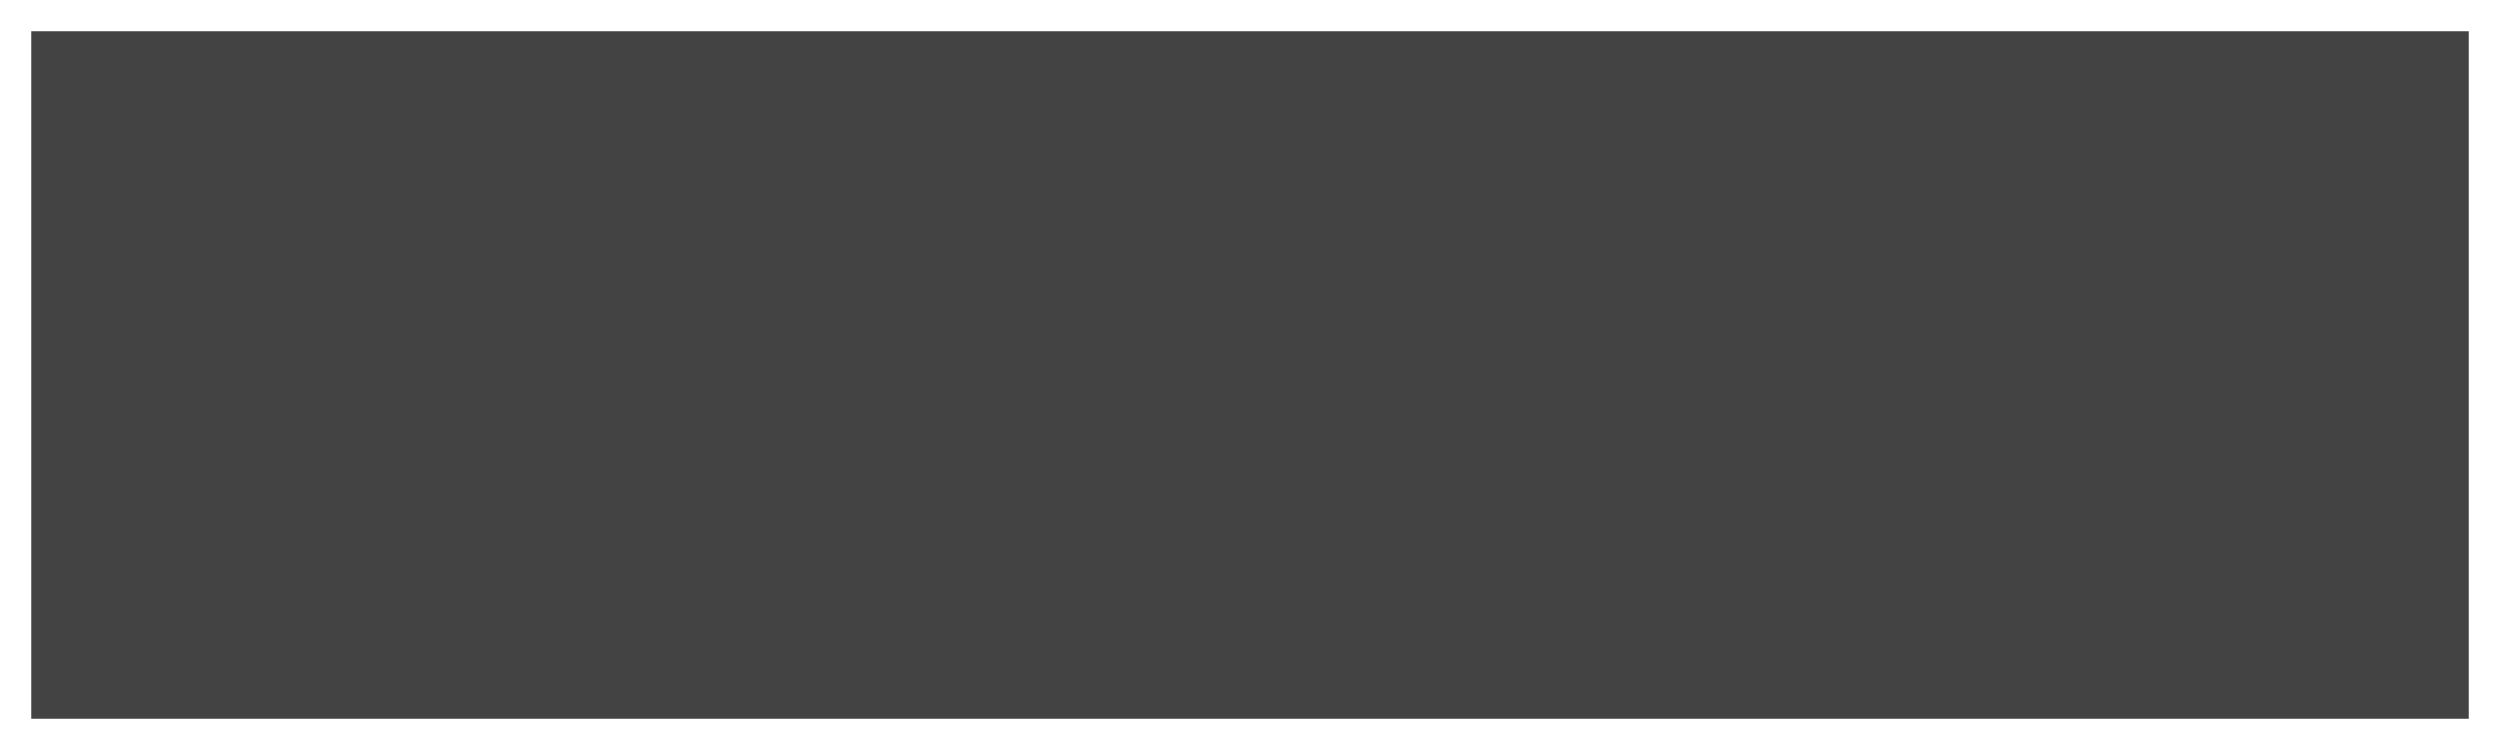
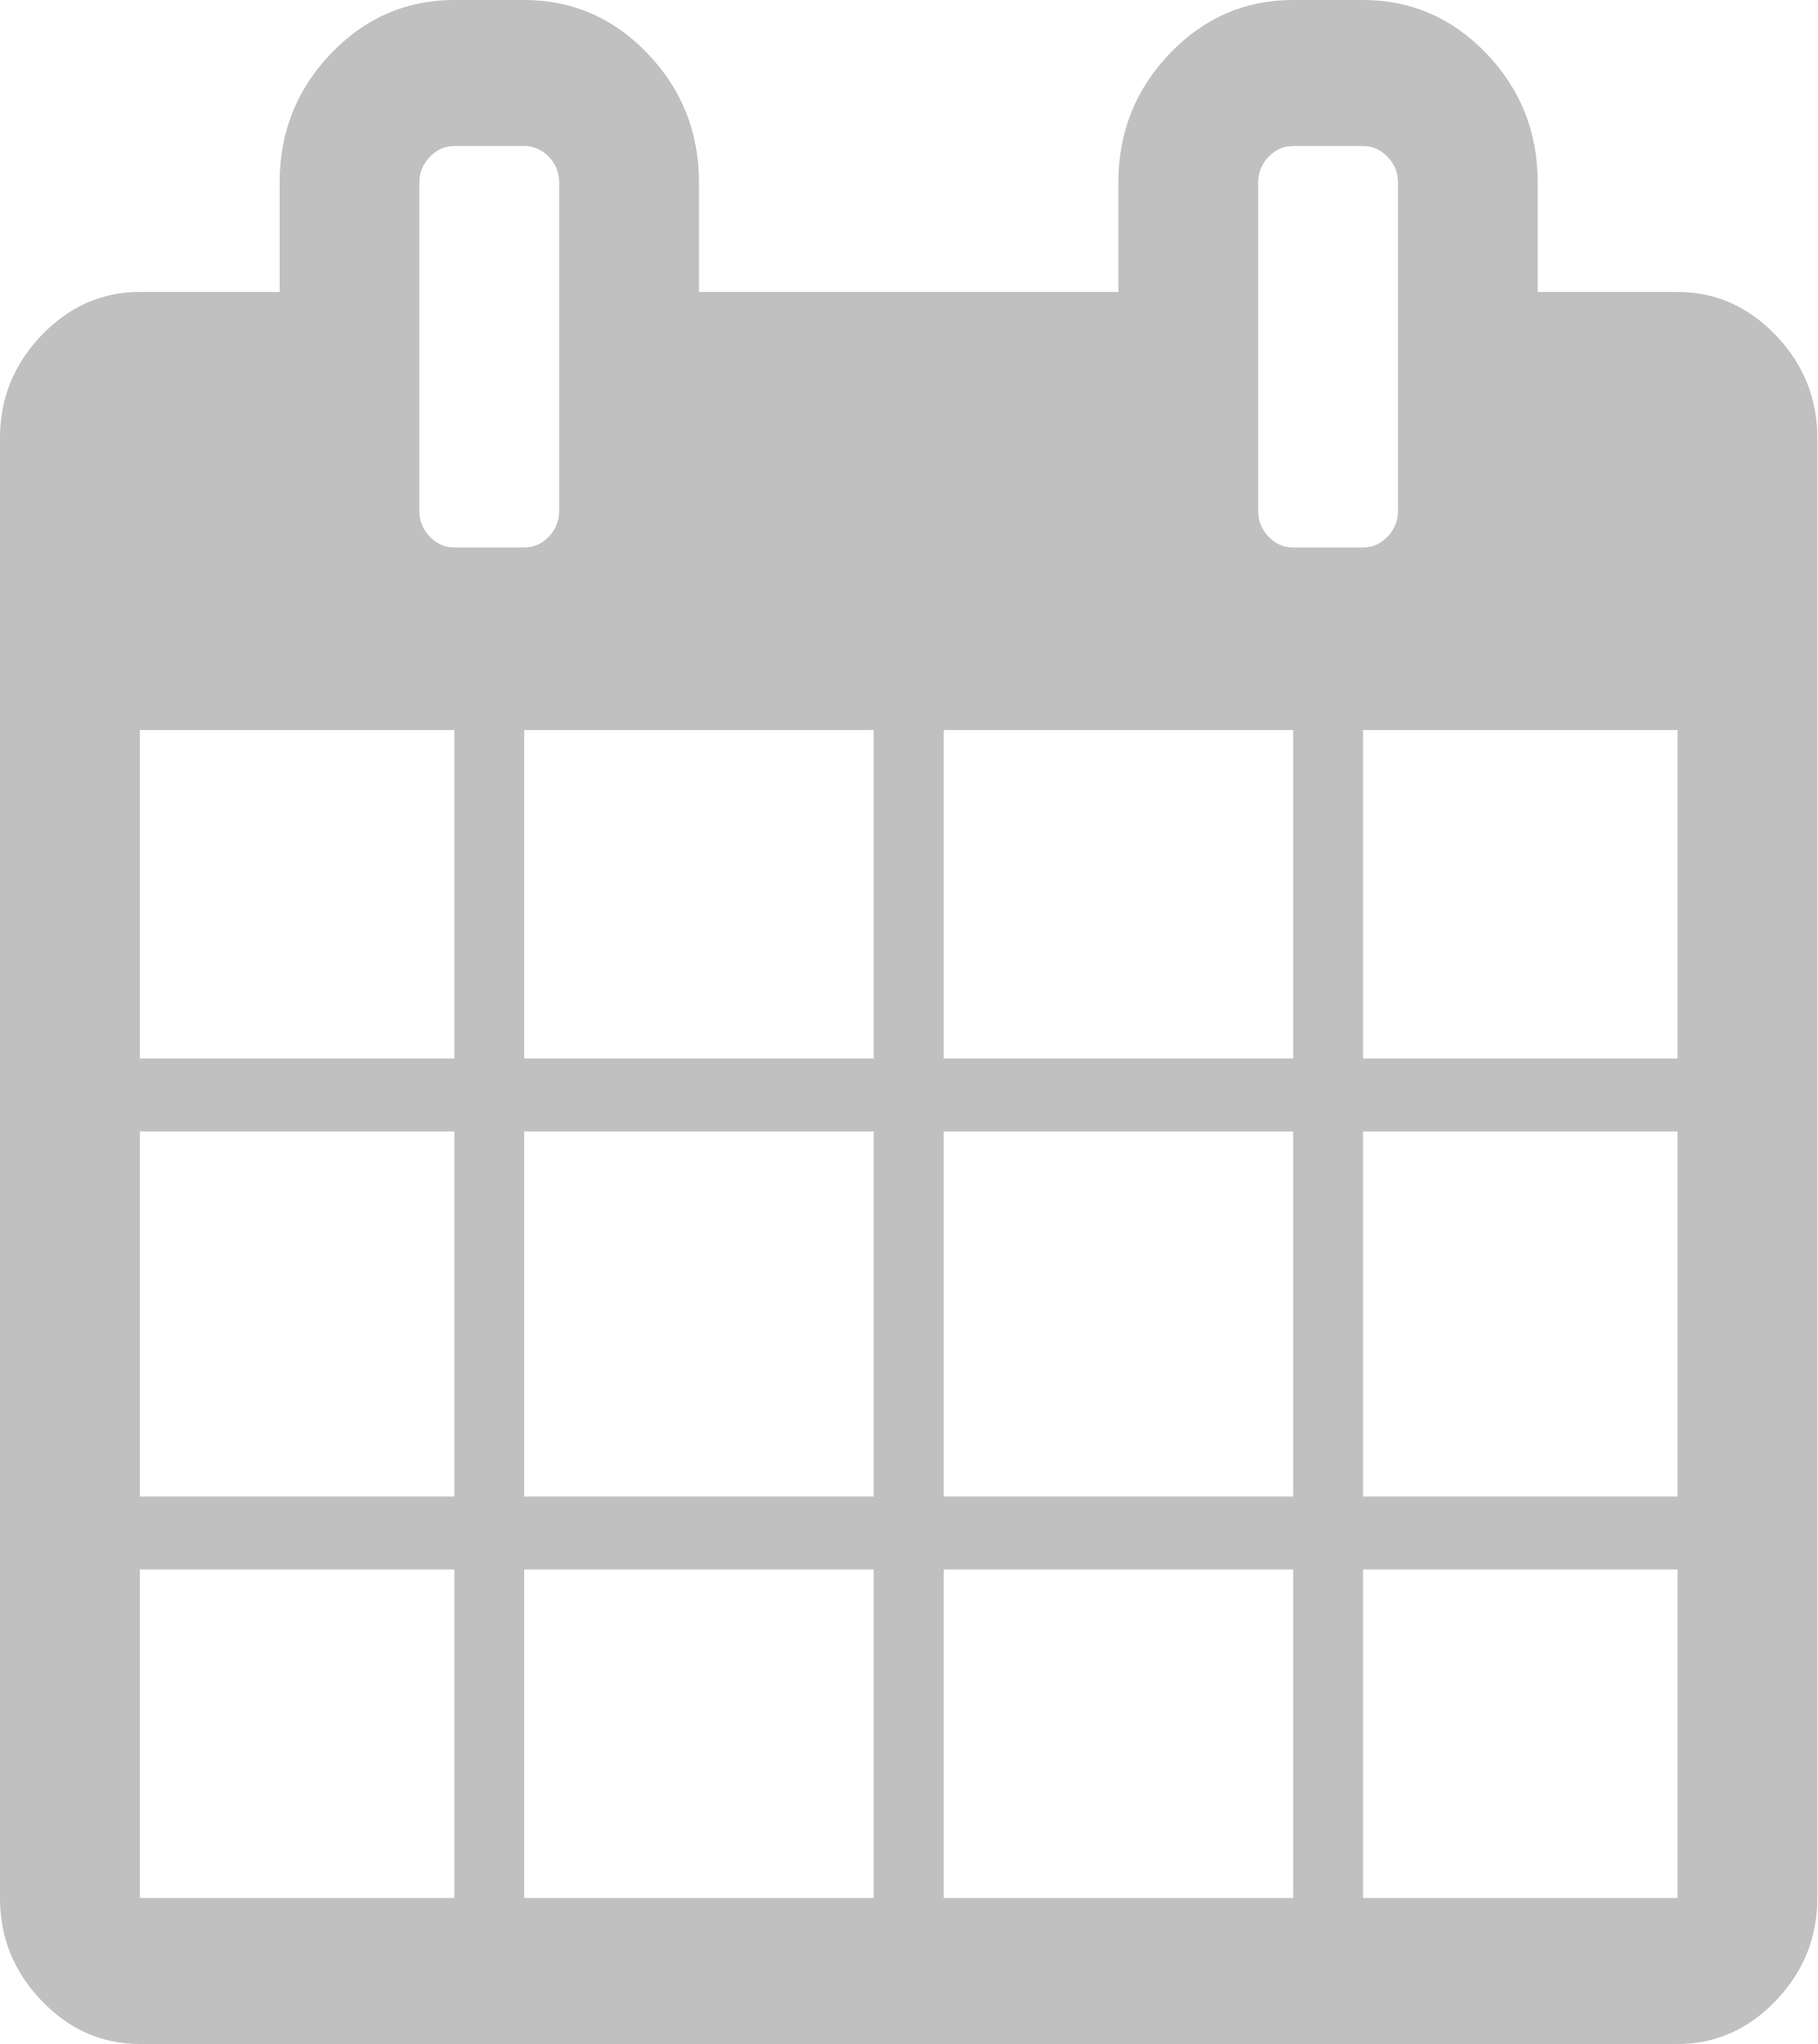
- <svg xmlns="http://www.w3.org/2000/svg" version="1.1" width="80px" height="24px">
-   <g transform="matrix(1 0 0 1 -320 -43 )">
-     <path d="M 321 44  L 399 44  L 399 66  L 321 66  L 321 44  Z " fill-rule="nonzero" fill="#434343" stroke="none" />
+ <svg xmlns="http://www.w3.org/2000/svg" version="1.1" width="16px" height="18px">
+   <g transform="matrix(1 0 0 1 -311 -115 )">
+     <path d="M 1.231 13.821  L 1.231 16.714  L 4 16.714  L 4 13.821  L 1.231 13.821  Z M 4.615 13.821  L 4.615 16.714  L 7.692 16.714  L 7.692 13.821  L 4.615 13.821  Z M 1.231 9.964  L 1.231 13.179  L 4 13.179  L 4 9.964  L 1.231 9.964  Z M 4.615 9.964  L 4.615 13.179  L 7.692 13.179  L 7.692 9.964  L 4.615 9.964  Z M 1.231 6.429  L 1.231 9.321  L 4 9.321  L 4 6.429  L 1.231 6.429  Z M 8.308 13.821  L 8.308 16.714  L 11.385 16.714  L 11.385 13.821  L 8.308 13.821  Z M 4.615 6.429  L 4.615 9.321  L 7.692 9.321  L 7.692 6.429  L 4.615 6.429  Z M 12 13.821  L 12 16.714  L 14.769 16.714  L 14.769 13.821  L 12 13.821  Z M 8.308 9.964  L 8.308 13.179  L 11.385 13.179  L 11.385 9.964  L 8.308 9.964  Z M 4.832 4.726  C 4.893 4.662  4.923 4.587  4.923 4.5  L 4.923 1.607  C 4.923 1.52  4.893 1.445  4.832 1.381  C 4.771 1.318  4.699 1.286  4.615 1.286  L 4 1.286  C 3.917 1.286  3.845 1.318  3.784 1.381  C 3.723 1.445  3.692 1.52  3.692 1.607  L 3.692 4.5  C 3.692 4.587  3.723 4.662  3.784 4.726  C 3.845 4.79  3.917 4.821  4 4.821  L 4.615 4.821  C 4.699 4.821  4.771 4.79  4.832 4.726  Z M 12 9.964  L 12 13.179  L 14.769 13.179  L 14.769 9.964  L 12 9.964  Z M 8.308 6.429  L 8.308 9.321  L 11.385 9.321  L 11.385 6.429  L 8.308 6.429  Z M 12 6.429  L 12 9.321  L 14.769 9.321  L 14.769 6.429  L 12 6.429  Z M 12.216 4.726  C 12.277 4.662  12.308 4.587  12.308 4.5  L 12.308 1.607  C 12.308 1.52  12.277 1.445  12.216 1.381  C 12.155 1.318  12.083 1.286  12 1.286  L 11.385 1.286  C 11.301 1.286  11.229 1.318  11.168 1.381  C 11.107 1.445  11.077 1.52  11.077 1.607  L 11.077 4.5  C 11.077 4.587  11.107 4.662  11.168 4.726  C 11.229 4.79  11.301 4.821  11.385 4.821  L 12 4.821  C 12.083 4.821  12.155 4.79  12.216 4.726  Z M 15.635 2.953  C 15.878 3.208  16 3.509  16 3.857  L 16 16.714  C 16 17.062  15.878 17.364  15.635 17.618  C 15.391 17.873  15.103 18  14.769 18  L 1.231 18  C 0.897 18  0.609 17.873  0.365 17.618  C 0.122 17.364  0 17.062  0 16.714  L 0 3.857  C 0 3.509  0.122 3.208  0.365 2.953  C 0.609 2.699  0.897 2.571  1.231 2.571  L 2.462 2.571  L 2.462 1.607  C 2.462 1.165  2.612 0.787  2.913 0.472  C 3.215 0.157  3.577 0  4 0  L 4.615 0  C 5.038 0  5.401 0.157  5.702 0.472  C 6.003 0.787  6.154 1.165  6.154 1.607  L 6.154 2.571  L 9.846 2.571  L 9.846 1.607  C 9.846 1.165  9.997 0.787  10.298 0.472  C 10.599 0.157  10.962 0  11.385 0  L 12 0  C 12.423 0  12.785 0.157  13.087 0.472  C 13.388 0.787  13.538 1.165  13.538 1.607  L 13.538 2.571  L 14.769 2.571  C 15.103 2.571  15.391 2.699  15.635 2.953  Z " fill-rule="nonzero" fill="#c0c0c0" stroke="none" transform="matrix(1 0 0 1 311 115 )" />
  </g>
</svg>
